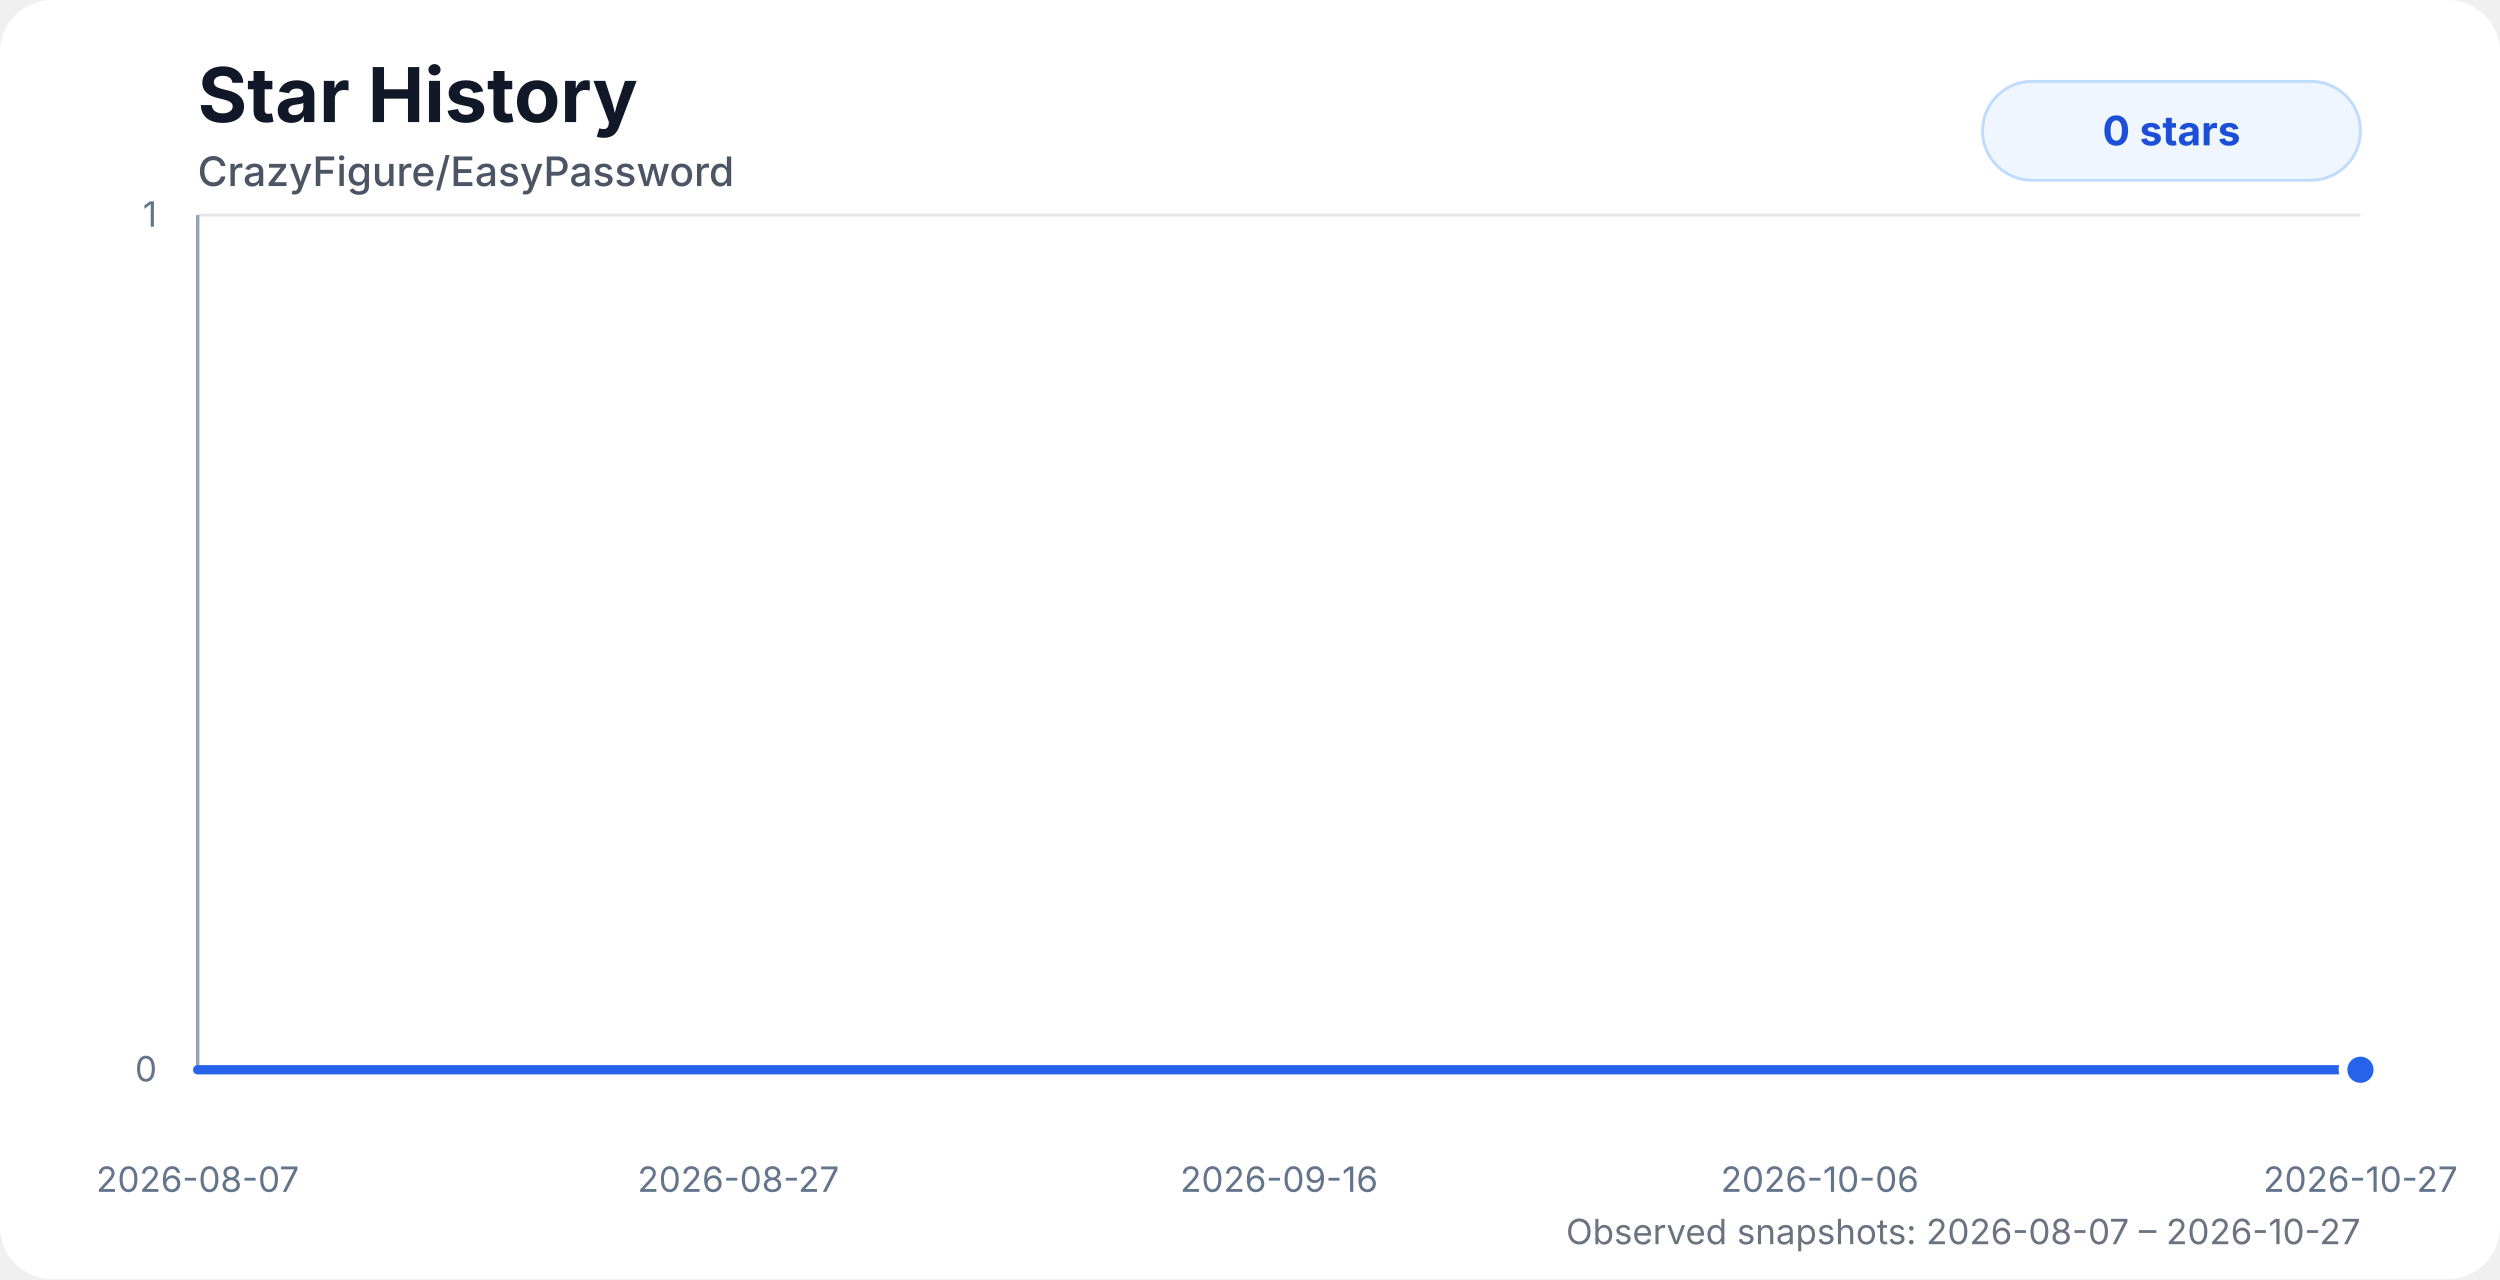
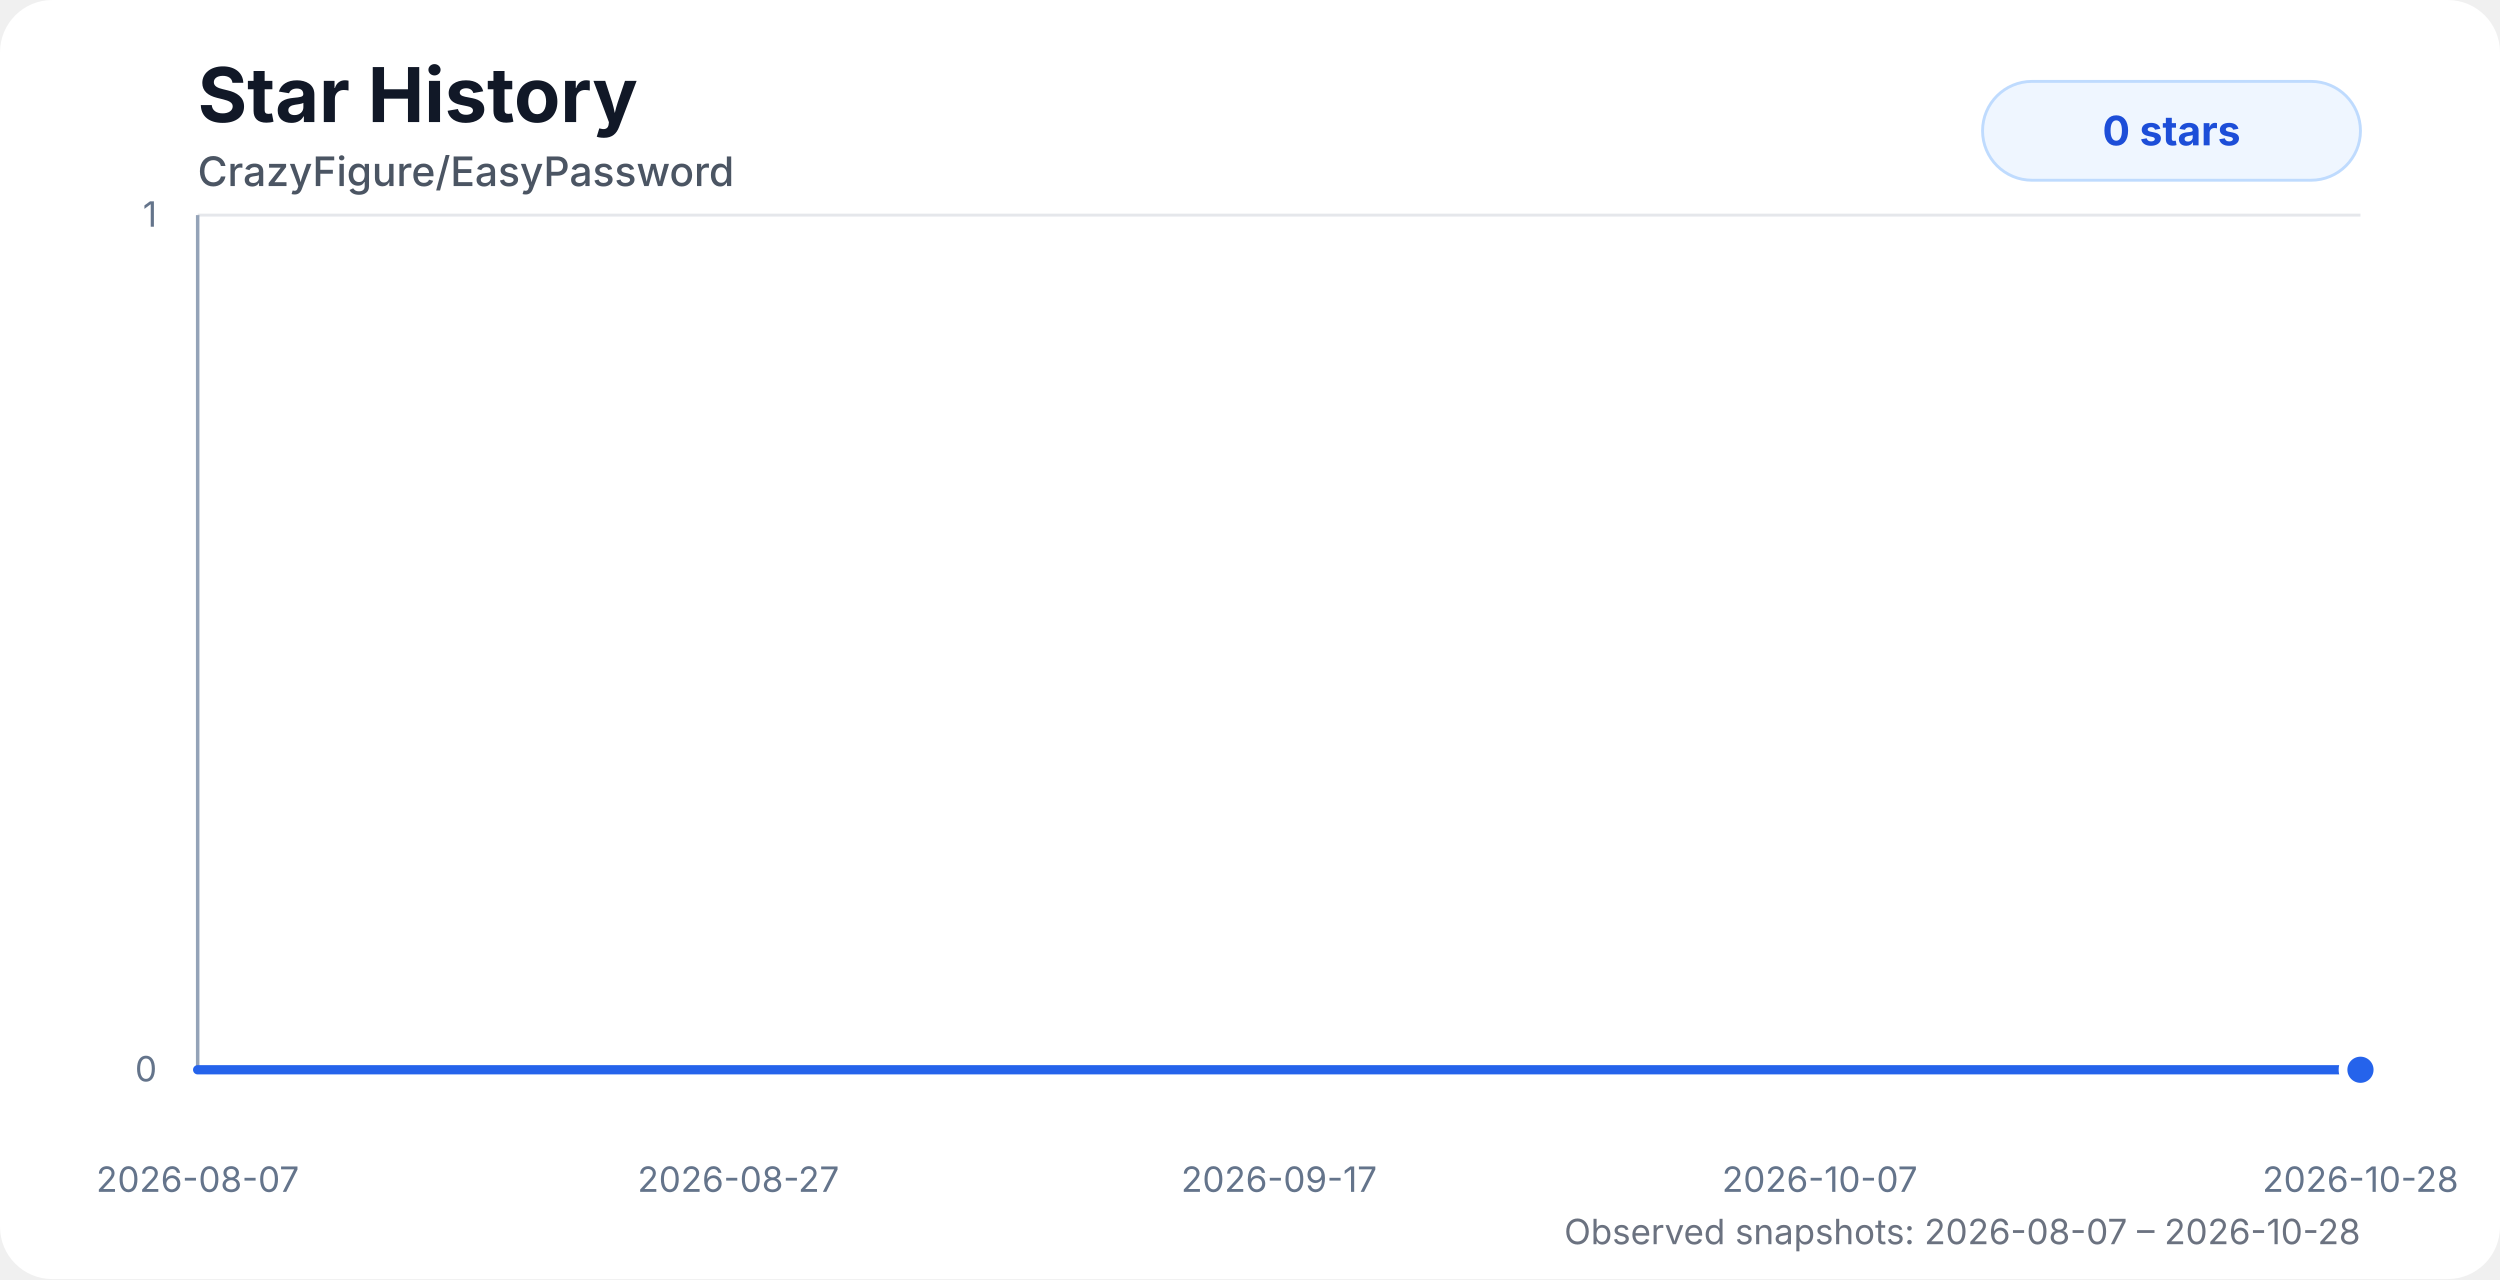
<svg xmlns="http://www.w3.org/2000/svg" width="860" height="440" viewBox="0 0 860 440" role="img" aria-labelledby="title desc">
  <style>
    .chart-bg { fill: #ffffff; }
    .title { fill: #111827; font: 700 26px system-ui, -apple-system, BlinkMacSystemFont, "Segoe UI", sans-serif; }
    .subtitle { fill: #4b5563; font: 500 14px system-ui, -apple-system, BlinkMacSystemFont, "Segoe UI", sans-serif; }
    .axis-label { fill: #64748b; font: 12px system-ui, -apple-system, BlinkMacSystemFont, "Segoe UI", sans-serif; }
    .grid { stroke: #e5e7eb; stroke-width: 1; }
    .axis { stroke: #94a3b8; stroke-width: 1.2; }
    .area { fill: url(#starGradient); opacity: 0.28; }
    .line { fill: none; stroke: #2563eb; stroke-width: 3.2; stroke-linecap: round; stroke-linejoin: round; }
    .dot { fill: #2563eb; stroke: #ffffff; stroke-width: 3; }
    .badge { fill: #eff6ff; stroke: #bfdbfe; }
    .badge-text { fill: #1d4ed8; font: 700 14px system-ui, -apple-system, BlinkMacSystemFont, "Segoe UI", sans-serif; }
    .status { fill: #6b7280; font: 12px system-ui, -apple-system, BlinkMacSystemFont, "Segoe UI", sans-serif; }
    @media (prefers-color-scheme: dark) {
      .chart-bg { fill: #0d1117; }
      .title { fill: #f8fafc; }
      .subtitle { fill: #cbd5e1; }
      .axis-label { fill: #94a3b8; }
      .grid { stroke: #1f2937; }
      .axis { stroke: #475569; }
      .dot { stroke: #0d1117; }
      .badge { fill: #172554; stroke: #1d4ed8; }
      .badge-text { fill: #bfdbfe; }
      .status { fill: #94a3b8; }
    }
  </style>
  <defs>
    <linearGradient id="starGradient" x1="0" x2="0" y1="0" y2="1">
      <stop offset="0%" stop-color="#2563eb" stop-opacity="0.72" />
      <stop offset="100%" stop-color="#2563eb" stop-opacity="0" />
    </linearGradient>
  </defs>
  <rect class="chart-bg" width="860" height="440" rx="18" />
  <text class="title" x="68" y="42">Star History</text>
  <text class="subtitle" x="68" y="64">CrazyFigure/EasyPassword</text>
  <g>
    <line class="grid" x1="68" y1="368" x2="812" y2="368" />
    <line class="grid" x1="68" y1="74" x2="812" y2="74" />
    <line class="axis" x1="68" y1="74" x2="68" y2="368" />
    <line class="axis" x1="68" y1="368" x2="812" y2="368" />
    <text class="axis-label" x="54" y="372" text-anchor="end">0</text>
    <text class="axis-label" x="54" y="78" text-anchor="end">1</text>
    <text class="axis-label" x="68" y="410" text-anchor="middle">2026-08-07</text>
    <text class="axis-label" x="254" y="410" text-anchor="middle">2026-08-27</text>
-     <text class="axis-label" x="440" y="410" text-anchor="middle">2026-09-16</text>
-     <text class="axis-label" x="626" y="410" text-anchor="middle">2026-10-06</text>
-     <text class="axis-label" x="812" y="410" text-anchor="middle">2026-10-27</text>
+     <text class="axis-label" x="440" y="410" text-anchor="middle">2026-09-17</text>
+     <text class="axis-label" x="626" y="410" text-anchor="middle">2026-10-07</text>
+     <text class="axis-label" x="812" y="410" text-anchor="middle">2026-10-28</text>
  </g>
-   <path class="area" d="M 68 368 H 76.77 V 368 H 86 V 368 H 95.24 V 368 H 104.36 V 368 H 113.66 V 368 H 122.85 V 368 H 132.01 V 368 H 140.78 V 368 H 150 V 368 H 159.17 V 368 H 168.32 V 368 H 177.51 V 368 H 186.67 V 368 H 195.89 V 368 H 205 V 368 H 214.24 V 368 H 223.42 V 368 H 232.55 V 368 H 254.22 V 368 H 264.05 V 368 H 271.3 V 368 H 280.04 V 368 H 289.33 V 368 H 298.2 V 368 H 307.23 V 368 H 316.4 V 368 H 325.61 V 368 H 334.72 V 368 H 343.97 V 368 H 353.2 V 368 H 362.32 V 368 H 371.51 V 368 H 380.68 V 368 H 389.87 V 368 H 398.97 V 368 H 408.29 V 368 H 417.52 V 368 H 426.61 V 368 H 435.75 V 368 H 444.95 V 368 H 454.05 V 368 H 463.22 V 368 H 472.55 V 368 H 481.76 V 368 H 490.88 V 368 H 499.95 V 368 H 509.19 V 368 H 518.34 V 368 H 527.52 V 368 H 536.87 V 368 H 546.19 V 368 H 555.35 V 368 H 564.46 V 368 H 573.79 V 368 H 582.9 V 368 H 591.9 V 368 H 601.22 V 368 H 610.46 V 368 H 619.81 V 368 H 628.86 V 368 H 638.11 V 368 H 647.27 V 368 H 656.36 V 368 H 665.55 V 368 H 674.79 V 368 H 684.09 V 368 H 692.66 V 368 H 701.73 V 368 H 710.9 V 368 H 719.98 V 368 H 729.29 V 368 H 738.57 V 368 H 747.67 V 368 H 756.84 V 368 H 766.04 V 368 H 775.18 V 368 H 784.32 V 368 H 793.6 V 368 H 802.82 V 368 H 812 V 368 L 812 368 L 68 368 Z" />
-   <path class="line" d="M 68 368 H 76.77 V 368 H 86 V 368 H 95.24 V 368 H 104.36 V 368 H 113.66 V 368 H 122.85 V 368 H 132.01 V 368 H 140.78 V 368 H 150 V 368 H 159.17 V 368 H 168.32 V 368 H 177.51 V 368 H 186.67 V 368 H 195.89 V 368 H 205 V 368 H 214.24 V 368 H 223.42 V 368 H 232.55 V 368 H 254.22 V 368 H 264.05 V 368 H 271.3 V 368 H 280.04 V 368 H 289.33 V 368 H 298.2 V 368 H 307.23 V 368 H 316.4 V 368 H 325.61 V 368 H 334.72 V 368 H 343.97 V 368 H 353.2 V 368 H 362.32 V 368 H 371.51 V 368 H 380.68 V 368 H 389.87 V 368 H 398.97 V 368 H 408.29 V 368 H 417.52 V 368 H 426.61 V 368 H 435.75 V 368 H 444.95 V 368 H 454.05 V 368 H 463.22 V 368 H 472.55 V 368 H 481.76 V 368 H 490.88 V 368 H 499.95 V 368 H 509.19 V 368 H 518.34 V 368 H 527.52 V 368 H 536.87 V 368 H 546.19 V 368 H 555.35 V 368 H 564.46 V 368 H 573.79 V 368 H 582.9 V 368 H 591.9 V 368 H 601.22 V 368 H 610.46 V 368 H 619.81 V 368 H 628.86 V 368 H 638.11 V 368 H 647.27 V 368 H 656.36 V 368 H 665.55 V 368 H 674.79 V 368 H 684.09 V 368 H 692.66 V 368 H 701.73 V 368 H 710.9 V 368 H 719.98 V 368 H 729.29 V 368 H 738.57 V 368 H 747.67 V 368 H 756.84 V 368 H 766.04 V 368 H 775.18 V 368 H 784.32 V 368 H 793.6 V 368 H 802.82 V 368 H 812 V 368" />
+   <path class="area" d="M 68 368 H 76.66 V 368 H 85.77 V 368 H 94.9 V 368 H 103.91 V 368 H 113.09 V 368 H 122.17 V 368 H 131.21 V 368 H 139.87 V 368 H 148.98 V 368 H 158.04 V 368 H 167.07 V 368 H 176.14 V 368 H 185.2 V 368 H 194.3 V 368 H 203.3 V 368 H 212.42 V 368 H 221.48 V 368 H 230.5 V 368 H 251.9 V 368 H 261.61 V 368 H 268.77 V 368 H 277.4 V 368 H 286.58 V 368 H 295.33 V 368 H 304.25 V 368 H 313.31 V 368 H 322.41 V 368 H 331.41 V 368 H 340.54 V 368 H 349.65 V 368 H 358.66 V 368 H 367.74 V 368 H 376.79 V 368 H 385.87 V 368 H 394.85 V 368 H 404.06 V 368 H 413.17 V 368 H 422.15 V 368 H 431.18 V 368 H 440.26 V 368 H 449.26 V 368 H 458.31 V 368 H 467.52 V 368 H 476.62 V 368 H 485.62 V 368 H 494.58 V 368 H 503.7 V 368 H 512.75 V 368 H 521.8 V 368 H 531.04 V 368 H 540.24 V 368 H 549.29 V 368 H 558.29 V 368 H 567.5 V 368 H 576.5 V 368 H 585.39 V 368 H 594.6 V 368 H 603.72 V 368 H 612.95 V 368 H 621.89 V 368 H 631.02 V 368 H 640.07 V 368 H 649.05 V 368 H 658.12 V 368 H 667.24 V 368 H 676.43 V 368 H 684.9 V 368 H 693.85 V 368 H 702.91 V 368 H 711.87 V 368 H 721.06 V 368 H 730.23 V 368 H 739.22 V 368 H 748.28 V 368 H 757.36 V 368 H 766.39 V 368 H 775.42 V 368 H 784.57 V 368 H 793.69 V 368 H 802.75 V 368 H 812 V 368 L 812 368 L 68 368 Z" />
+   <path class="line" d="M 68 368 H 76.66 V 368 H 85.77 V 368 H 94.9 V 368 H 103.91 V 368 H 113.09 V 368 H 122.17 V 368 H 131.21 V 368 H 139.87 V 368 H 148.98 V 368 H 158.04 V 368 H 167.07 V 368 H 176.14 V 368 H 185.2 V 368 H 194.3 V 368 H 203.3 V 368 H 212.42 V 368 H 221.48 V 368 H 230.5 V 368 H 251.9 V 368 H 261.61 V 368 H 268.77 V 368 H 277.4 V 368 H 286.58 V 368 H 295.33 V 368 H 304.25 V 368 H 313.31 V 368 H 322.41 V 368 H 331.41 V 368 H 340.54 V 368 H 349.65 V 368 H 358.66 V 368 H 367.74 V 368 H 376.79 V 368 H 385.87 V 368 H 394.85 V 368 H 404.06 V 368 H 413.17 V 368 H 422.15 V 368 H 431.18 V 368 H 440.26 V 368 H 449.26 V 368 H 458.31 V 368 H 467.52 V 368 H 476.62 V 368 H 485.62 V 368 H 494.58 V 368 H 503.7 V 368 H 512.75 V 368 H 521.8 V 368 H 531.04 V 368 H 540.24 V 368 H 549.29 V 368 H 558.29 V 368 H 567.5 V 368 H 576.5 V 368 H 585.39 V 368 H 594.6 V 368 H 603.72 V 368 H 612.95 V 368 H 621.89 V 368 H 631.02 V 368 H 640.07 V 368 H 649.05 V 368 H 658.12 V 368 H 667.24 V 368 H 676.43 V 368 H 684.9 V 368 H 693.85 V 368 H 702.91 V 368 H 711.87 V 368 H 721.06 V 368 H 730.23 V 368 H 739.22 V 368 H 748.28 V 368 H 757.36 V 368 H 766.39 V 368 H 775.42 V 368 H 784.57 V 368 H 793.69 V 368 H 802.75 V 368 H 812 V 368" />
  <circle class="dot" cx="812" cy="368" r="6" />
  <rect class="badge" x="682" y="28" width="130" height="34" rx="17" />
  <text class="badge-text" x="747" y="50" text-anchor="middle">0 stars</text>
-   <text class="status" x="812" y="428" text-anchor="end">Observed snapshots: 2026-08-07 – 2026-10-27</text>
+   <text class="status" x="812" y="428" text-anchor="end">Observed snapshots: 2026-08-07 – 2026-10-28</text>
</svg>
